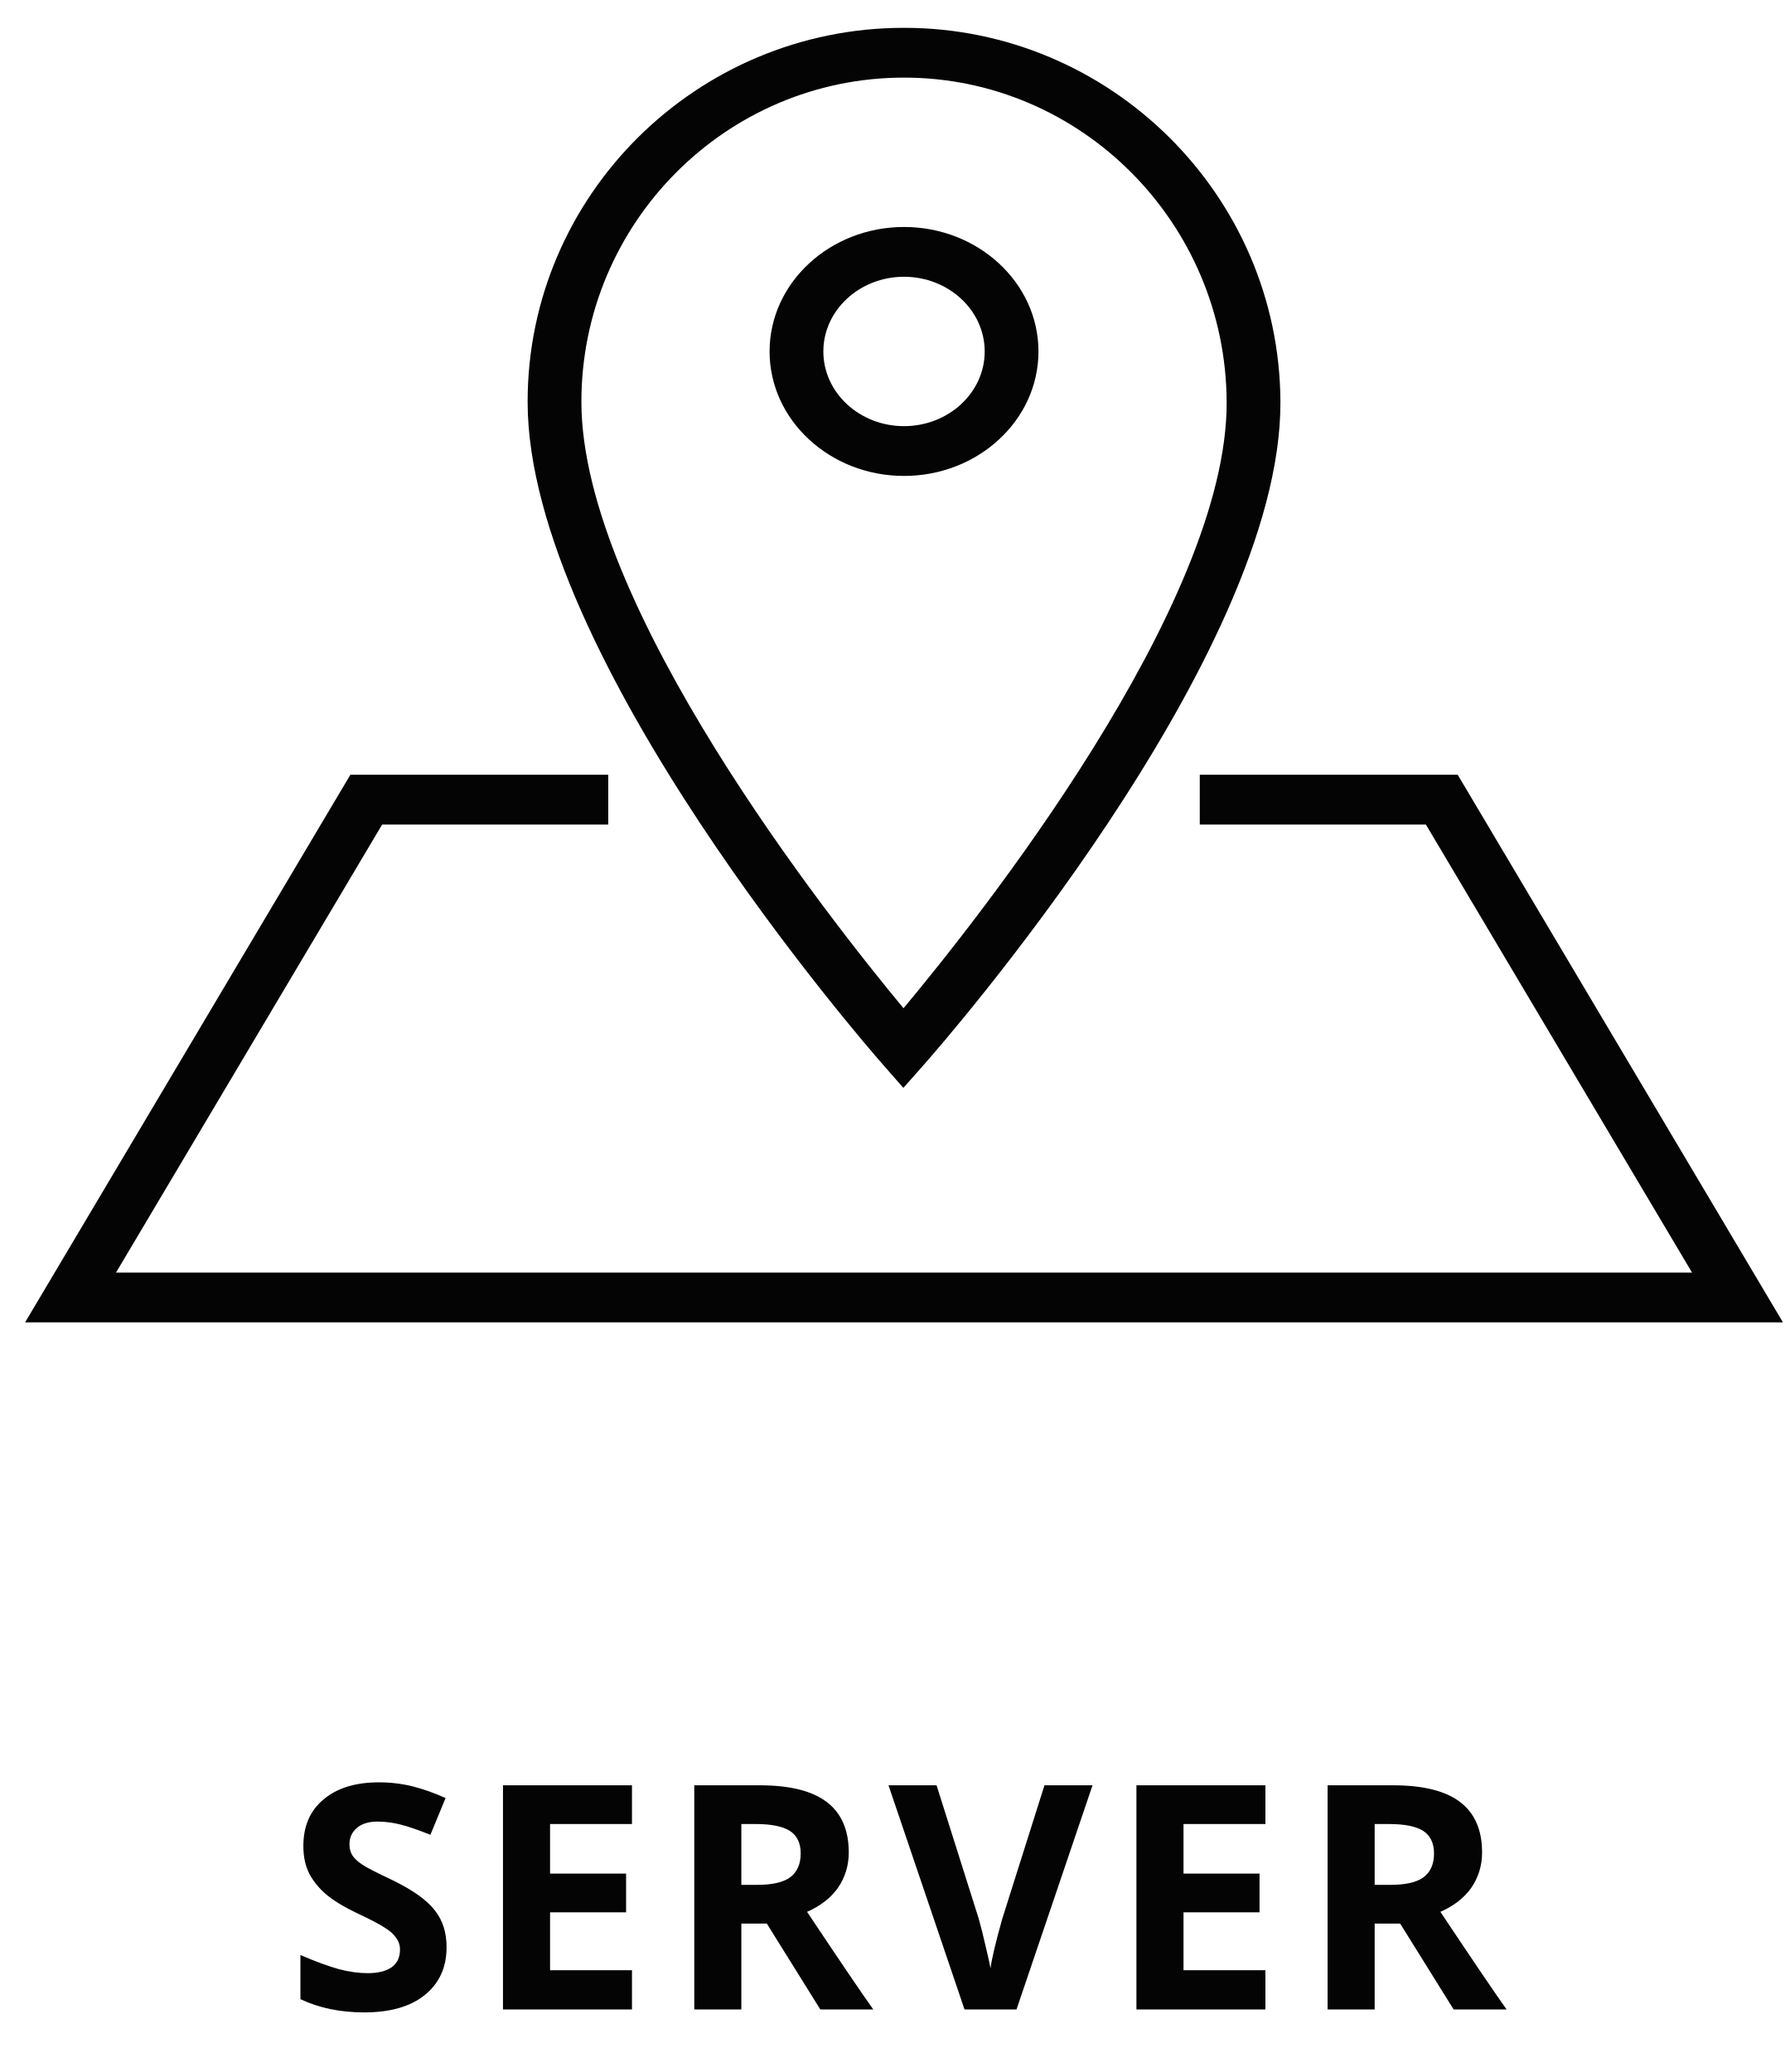
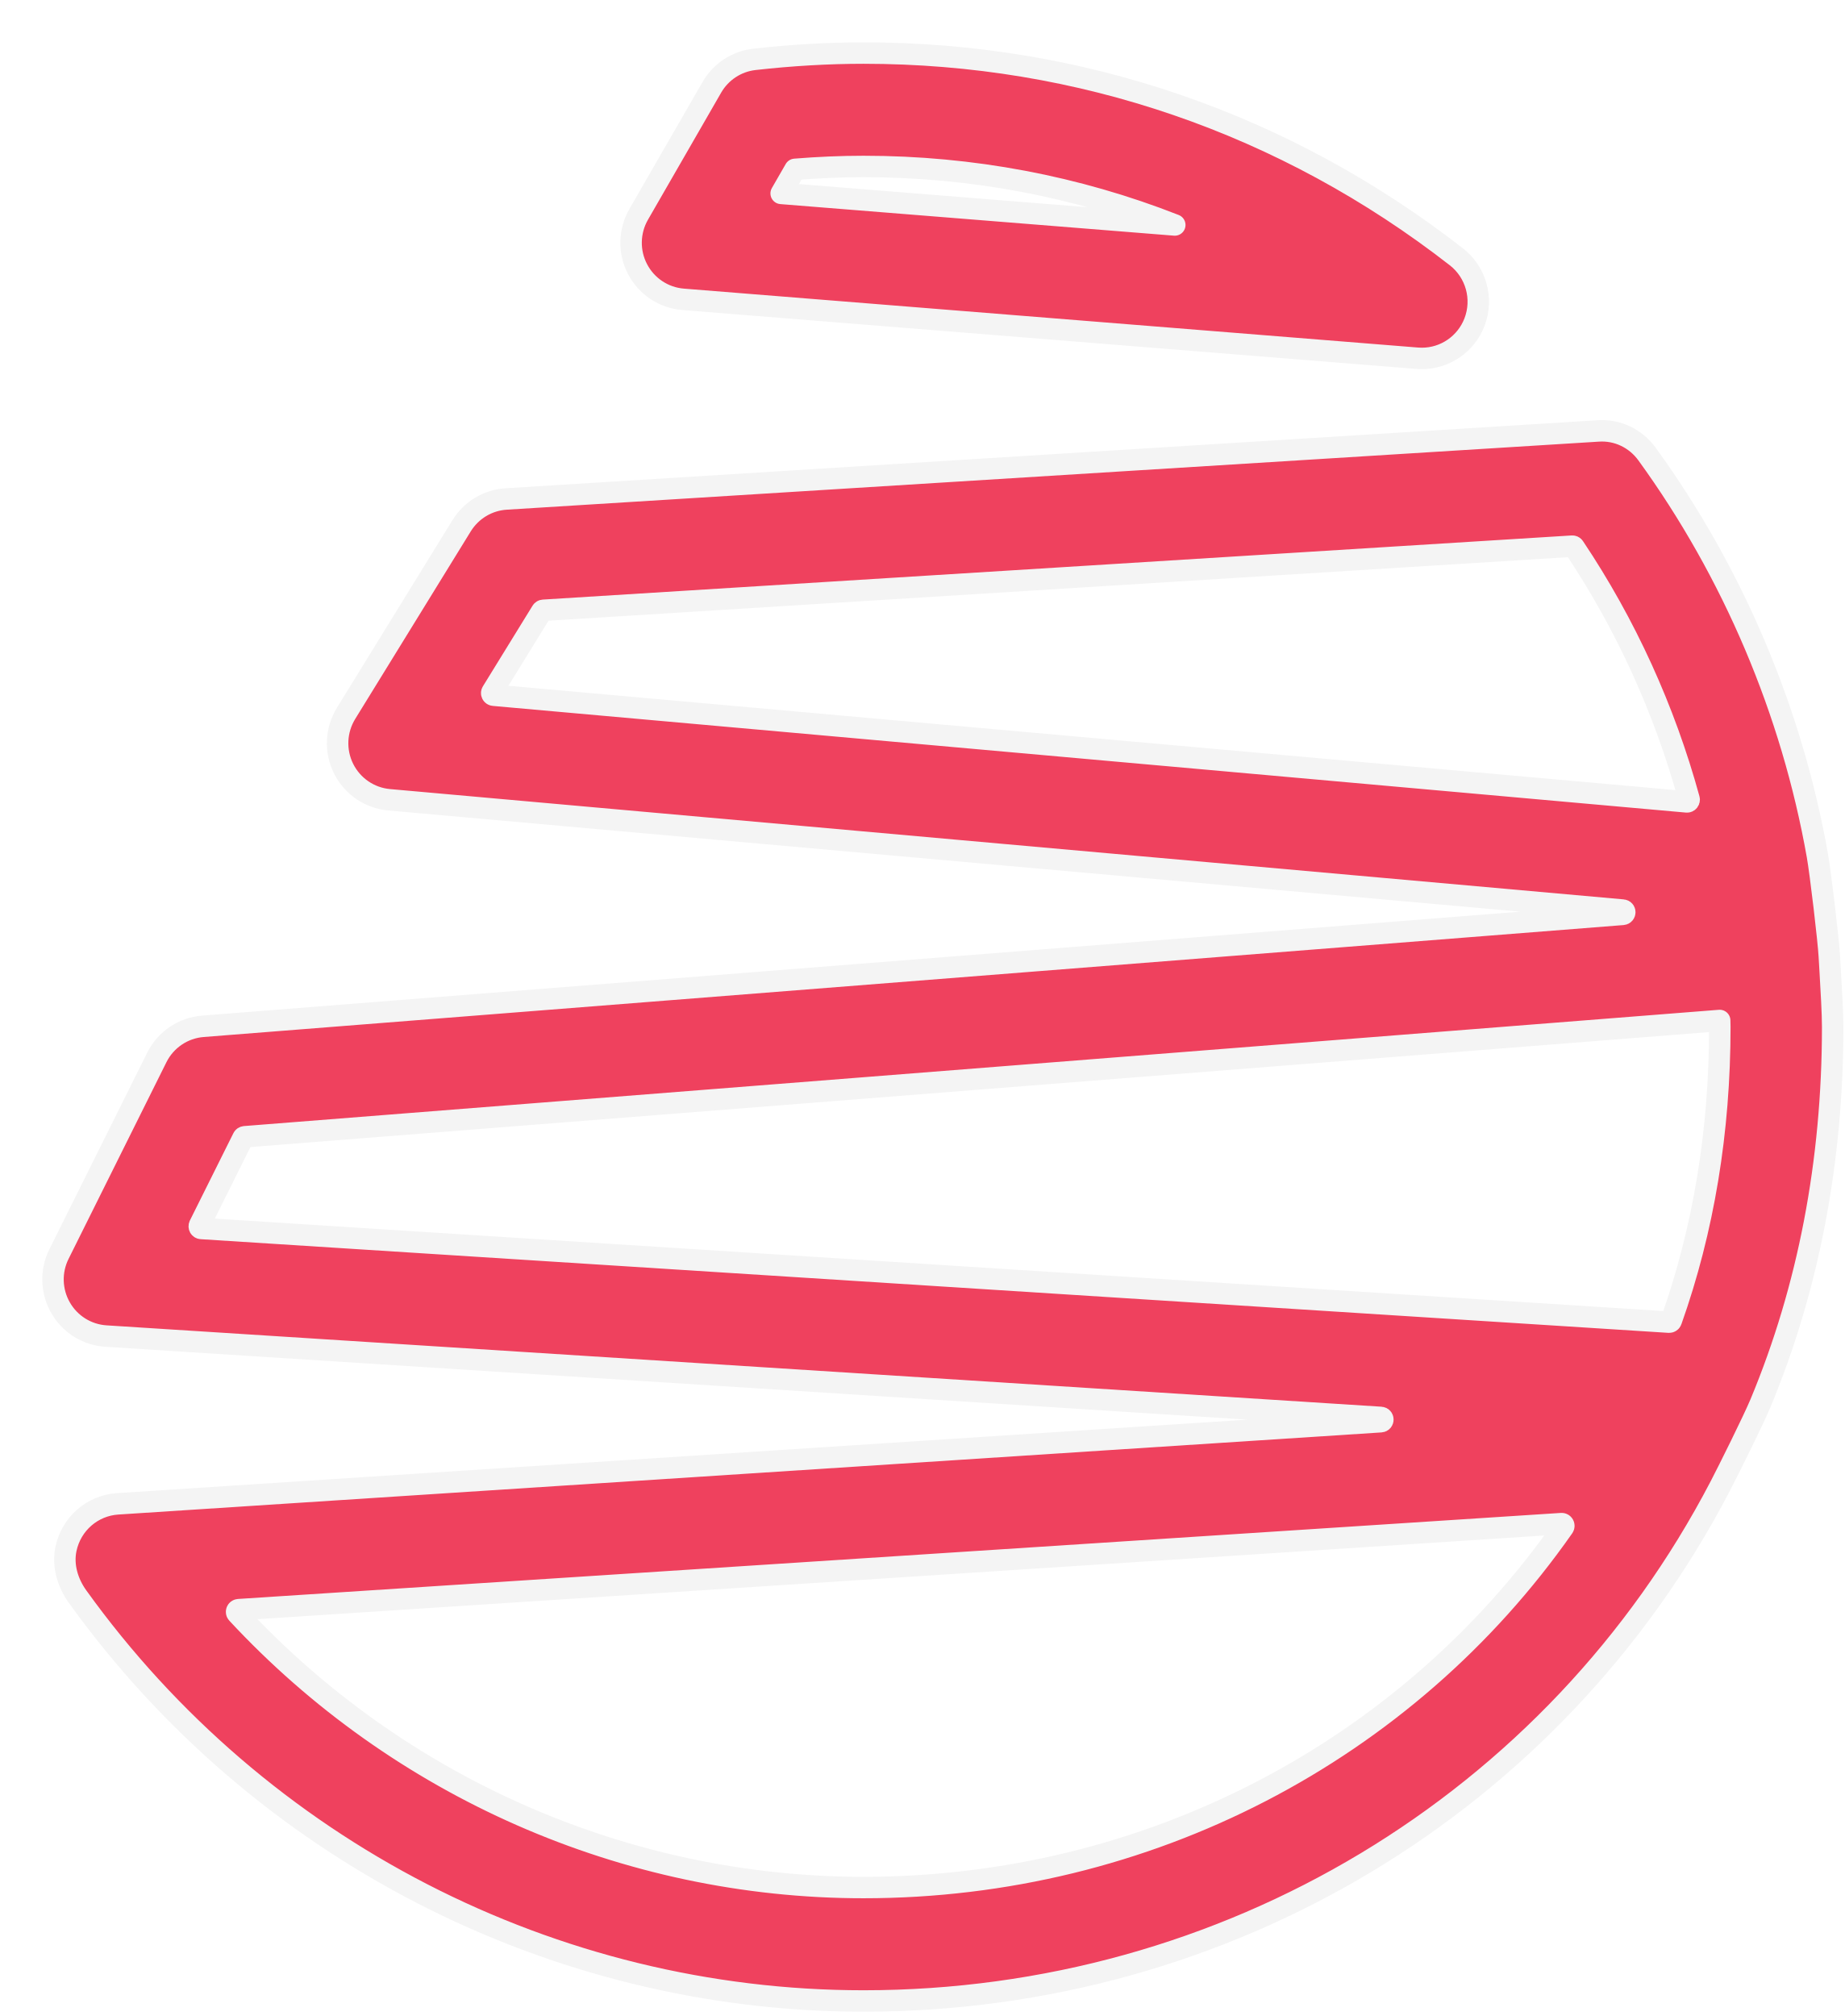
- <svg xmlns="http://www.w3.org/2000/svg" width="57px" height="66px" viewBox="0 0 57 66" version="1.1">
+ <svg xmlns="http://www.w3.org/2000/svg" width="43px" height="47px" viewBox="0 0 43 47" version="1.1">
  <defs />
  <g id="Page-1" stroke="none" stroke-width="1" fill="none" fill-rule="evenodd">
-     <g id="MAIN-THEME" transform="translate(-26, -583)" fill="#050404">
-       <g id="SIDEBAR" transform="translate(0, 12)">
-         <g id="SERVER" transform="translate(8, 559)">
-           <text font-family="OpenSans-Bold, Open Sans" font-size="10" font-weight="bold" letter-spacing="0.492">
-             <tspan x="27.118" y="76.008">SERVER</tspan>
-           </text>
-           <g id="Group" transform="translate(18.53445, 12.88614)">
-             <path d="M32.548,10.31 C32.548,8.123 30.626,6.344 28.265,6.344 C25.904,6.344 23.982,8.123 23.982,10.31 C23.982,12.495 25.904,14.274 28.265,14.274 C30.626,14.274 32.548,12.495 32.548,10.31 L32.548,10.31 Z M25.695,10.31 C25.695,8.997 26.848,7.93 28.265,7.93 C29.682,7.93 30.835,8.997 30.835,10.31 C30.835,11.621 29.682,12.688 28.265,12.688 C26.848,12.688 25.695,11.621 25.695,10.31 L25.695,10.31 Z" id="Shape" />
-             <path d="M28.244,33.767 L28.909,33.015 C29.374,32.49 40.294,20.049 40.256,11.91 C40.226,5.343 34.847,0 28.265,0 C21.653,0 16.274,5.344 16.274,11.913 C16.274,20.049 27.121,32.487 27.582,33.012 L28.244,33.767 L28.244,33.767 Z M28.265,1.586 C33.907,1.586 38.518,6.22 38.543,11.917 C38.573,18.386 30.629,28.382 28.249,31.23 C25.881,28.379 17.987,18.384 17.987,11.913 C17.987,6.219 22.597,1.586 28.265,1.586 L28.265,1.586 Z" id="Shape" />
-             <polygon id="Shape" points="37.687 23.79 37.687 25.376 44.889 25.376 53.369 39.65 3.161 39.65 11.641 25.376 18.843 25.376 18.843 23.79 10.629 23.79 0.265 41.236 56.265 41.236 45.902 23.79" />
-           </g>
+     <g id="Artboard" transform="translate(-29, -358)">
+       <g id="Settings-Icon" transform="translate(30, 359)">
+         <g id="Page-1">
+           <path d="M19.132,43.005 C13.576,43.005 8.282,40.655 4.529,36.613 C4.5,36.582 4.52,36.53 4.563,36.527 L35.406,34.521 C35.448,34.518 35.475,34.567 35.451,34.602 C31.785,39.841 25.74,43.005 19.132,43.005 L19.132,43.005 Z M4.665,25.53 C4.672,25.514 4.688,25.504 4.705,25.502 L39.093,22.791 C39.095,22.849 39.096,22.901 39.096,22.943 C39.096,25.377 38.715,27.675 37.964,29.79 C37.957,29.811 37.936,29.825 37.913,29.824 L3.692,27.64 C3.656,27.638 3.635,27.6 3.65,27.567 L4.665,25.53 Z M11.668,13.228 L35.654,11.733 C35.672,11.732 35.69,11.74 35.699,11.756 C36.9,13.55 37.809,15.546 38.38,17.631 C38.389,17.664 38.362,17.699 38.327,17.695 L10.509,15.208 C10.472,15.205 10.451,15.163 10.471,15.132 L11.629,13.252 C11.637,13.238 11.652,13.229 11.668,13.228 L11.668,13.228 Z M41.67,21.655 L41.649,21.298 C41.631,20.942 41.443,19.353 41.371,18.948 C40.776,15.586 39.404,12.349 37.4,9.587 C37.136,9.223 36.71,9.014 36.255,9.047 L10.801,10.633 C10.374,10.659 9.988,10.892 9.763,11.256 L7.068,15.631 C6.828,16.022 6.806,16.509 7.01,16.919 C7.214,17.329 7.615,17.604 8.07,17.645 L36.835,20.217 C36.896,20.222 36.896,20.312 36.834,20.317 L3.73,22.927 C3.27,22.963 2.862,23.239 2.656,23.653 L0.375,28.237 C0.177,28.633 0.191,29.103 0.411,29.487 C0.631,29.872 1.028,30.12 1.468,30.148 L31.194,32.045 C31.256,32.049 31.256,32.141 31.194,32.145 L1.741,34.06 C1.161,34.098 0.661,34.518 0.537,35.116 C0.457,35.5 0.578,35.901 0.806,36.219 C5.05,42.126 11.894,45.65 19.132,45.65 C27.595,45.65 35.249,41.05 39.107,33.644 C39.296,33.281 39.876,32.115 40.042,31.718 C41.16,29.034 41.727,26.082 41.727,22.943 C41.727,22.623 41.695,22.087 41.67,21.655 L41.67,21.655 Z" id="Fill-1" fill="#EF415E" />
+           <path d="M19.132,43.005 C13.576,43.005 8.282,40.655 4.529,36.613 C4.5,36.582 4.52,36.53 4.563,36.527 L35.406,34.521 C35.448,34.518 35.475,34.567 35.451,34.602 C31.785,39.841 25.74,43.005 19.132,43.005 Z M4.665,25.53 C4.672,25.514 4.688,25.504 4.705,25.502 L39.093,22.791 C39.095,22.849 39.096,22.901 39.096,22.943 C39.096,25.377 38.715,27.675 37.964,29.79 C37.957,29.811 37.936,29.825 37.913,29.824 L3.692,27.64 C3.656,27.638 3.635,27.6 3.65,27.567 L4.665,25.53 Z M11.668,13.228 L35.654,11.733 C35.672,11.732 35.69,11.74 35.699,11.756 C36.9,13.55 37.809,15.546 38.38,17.631 C38.389,17.664 38.362,17.699 38.327,17.695 L10.509,15.208 C10.472,15.205 10.451,15.163 10.471,15.132 L11.629,13.252 C11.637,13.238 11.652,13.229 11.668,13.228 Z M41.67,21.655 L41.649,21.298 C41.631,20.942 41.443,19.353 41.371,18.948 C40.776,15.586 39.404,12.349 37.4,9.587 C37.136,9.223 36.71,9.014 36.255,9.047 L10.801,10.633 C10.374,10.659 9.988,10.892 9.763,11.256 L7.068,15.631 C6.828,16.022 6.806,16.509 7.01,16.919 C7.214,17.329 7.615,17.604 8.07,17.645 L36.835,20.217 C36.896,20.222 36.896,20.312 36.834,20.317 L3.73,22.927 C3.27,22.963 2.862,23.239 2.656,23.653 L0.375,28.237 C0.177,28.633 0.191,29.103 0.411,29.487 C0.631,29.872 1.028,30.12 1.468,30.148 L31.194,32.045 C31.256,32.049 31.256,32.141 31.194,32.145 L1.741,34.06 C1.161,34.098 0.661,34.518 0.537,35.116 C0.457,35.5 0.578,35.901 0.806,36.219 C5.05,42.126 11.894,45.65 19.132,45.65 C27.595,45.65 35.249,41.05 39.107,33.644 C39.296,33.281 39.876,32.115 40.042,31.718 C41.16,29.034 41.727,26.082 41.727,22.943 C41.727,22.623 41.695,22.087 41.67,21.655 Z" id="Stroke-3" stroke="#F4F4F4" stroke-width="0.5" stroke-linejoin="round" />
+           <path d="M17.535,2.948 C18.077,2.904 18.612,2.881 19.132,2.881 C21.655,2.881 24.101,3.346 26.389,4.245 L17.212,3.509 L17.535,2.948 Z M14.924,5.978 L32.045,7.352 C32.08,7.355 32.115,7.356 32.15,7.356 C32.689,7.356 33.179,7.023 33.376,6.511 C33.586,5.966 33.415,5.347 32.955,4.988 C28.964,1.88 24.183,0.237 19.132,0.237 C18.307,0.237 17.451,0.287 16.588,0.384 C16.173,0.431 15.805,0.673 15.596,1.036 L13.89,3.998 C13.664,4.391 13.654,4.873 13.864,5.274 C14.073,5.676 14.474,5.942 14.924,5.978 L14.924,5.978 Z" id="Fill-5" fill="#EF415E" />
+           <path d="M17.535,2.948 C18.077,2.904 18.612,2.881 19.132,2.881 C21.655,2.881 24.101,3.346 26.389,4.245 L17.212,3.509 L17.535,2.948 Z M14.924,5.978 L32.045,7.352 C32.08,7.355 32.115,7.356 32.15,7.356 C32.689,7.356 33.179,7.023 33.376,6.511 C33.586,5.966 33.415,5.347 32.955,4.988 C28.964,1.88 24.183,0.237 19.132,0.237 C18.307,0.237 17.451,0.287 16.588,0.384 C16.173,0.431 15.805,0.673 15.596,1.036 L13.89,3.998 C13.664,4.391 13.654,4.873 13.864,5.274 C14.073,5.676 14.474,5.942 14.924,5.978 Z" id="Stroke-7" stroke="#F4F4F4" stroke-width="0.5" stroke-linejoin="round" />
        </g>
      </g>
    </g>
  </g>
</svg>
